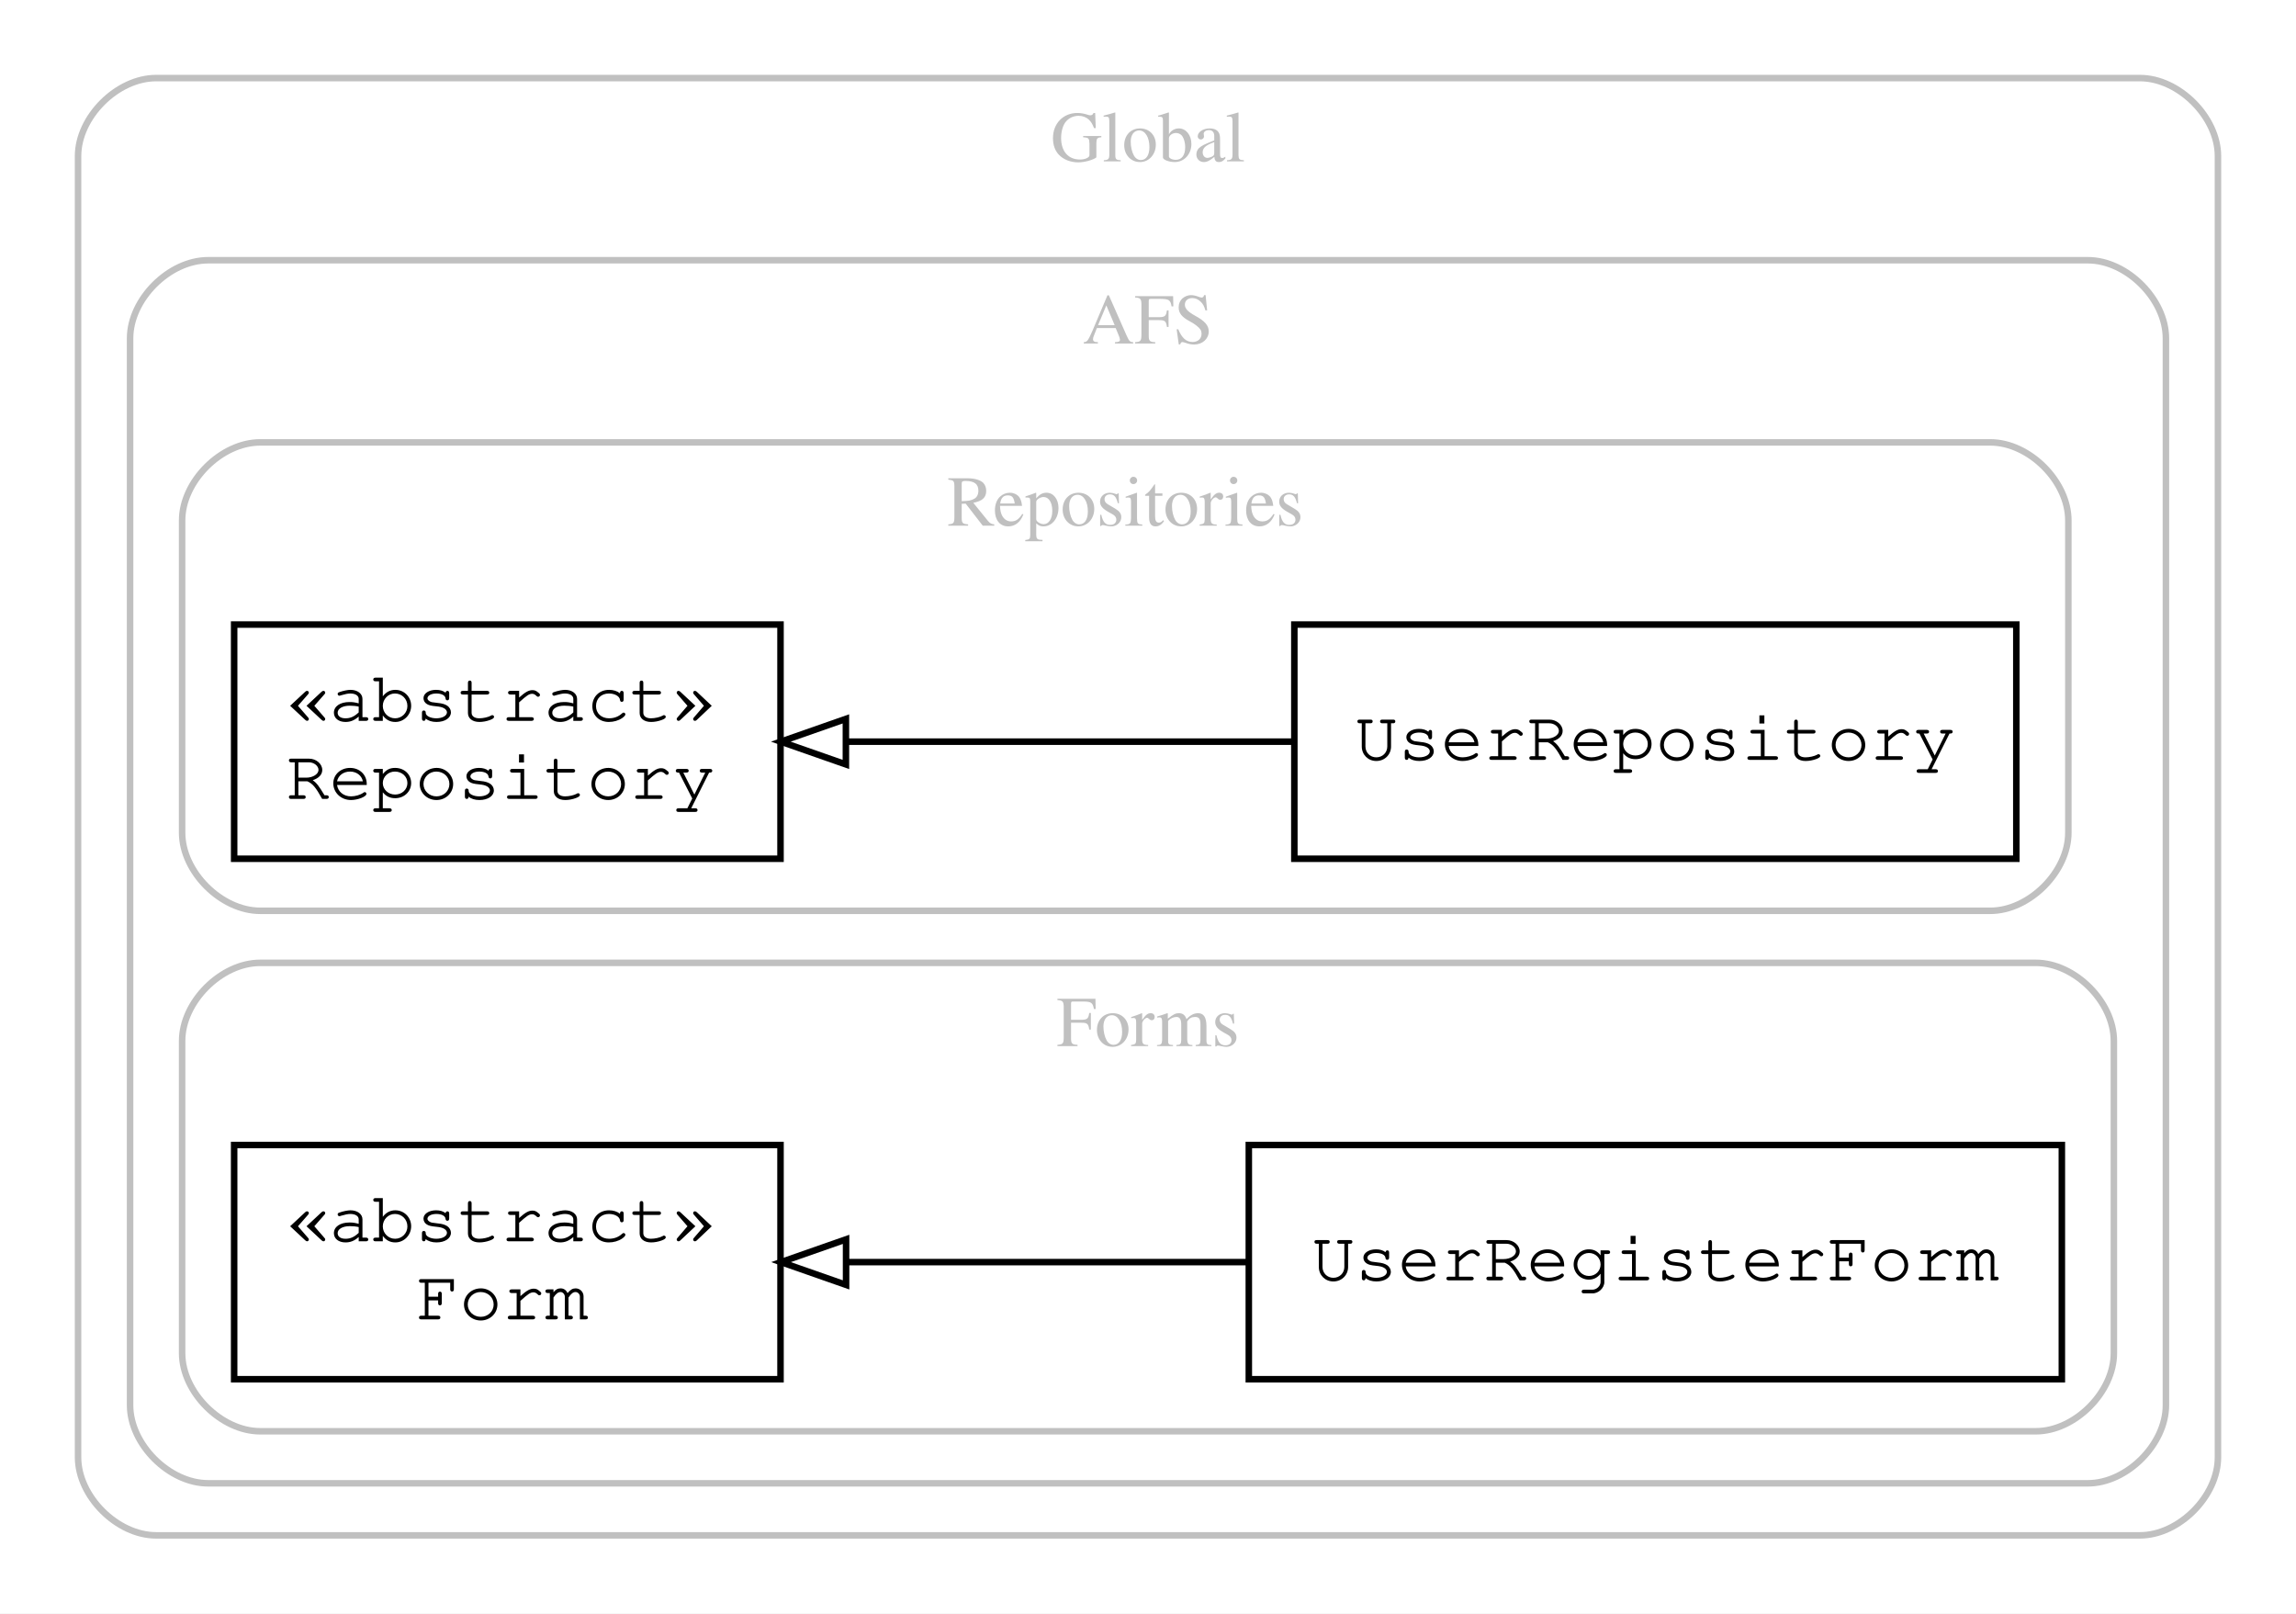
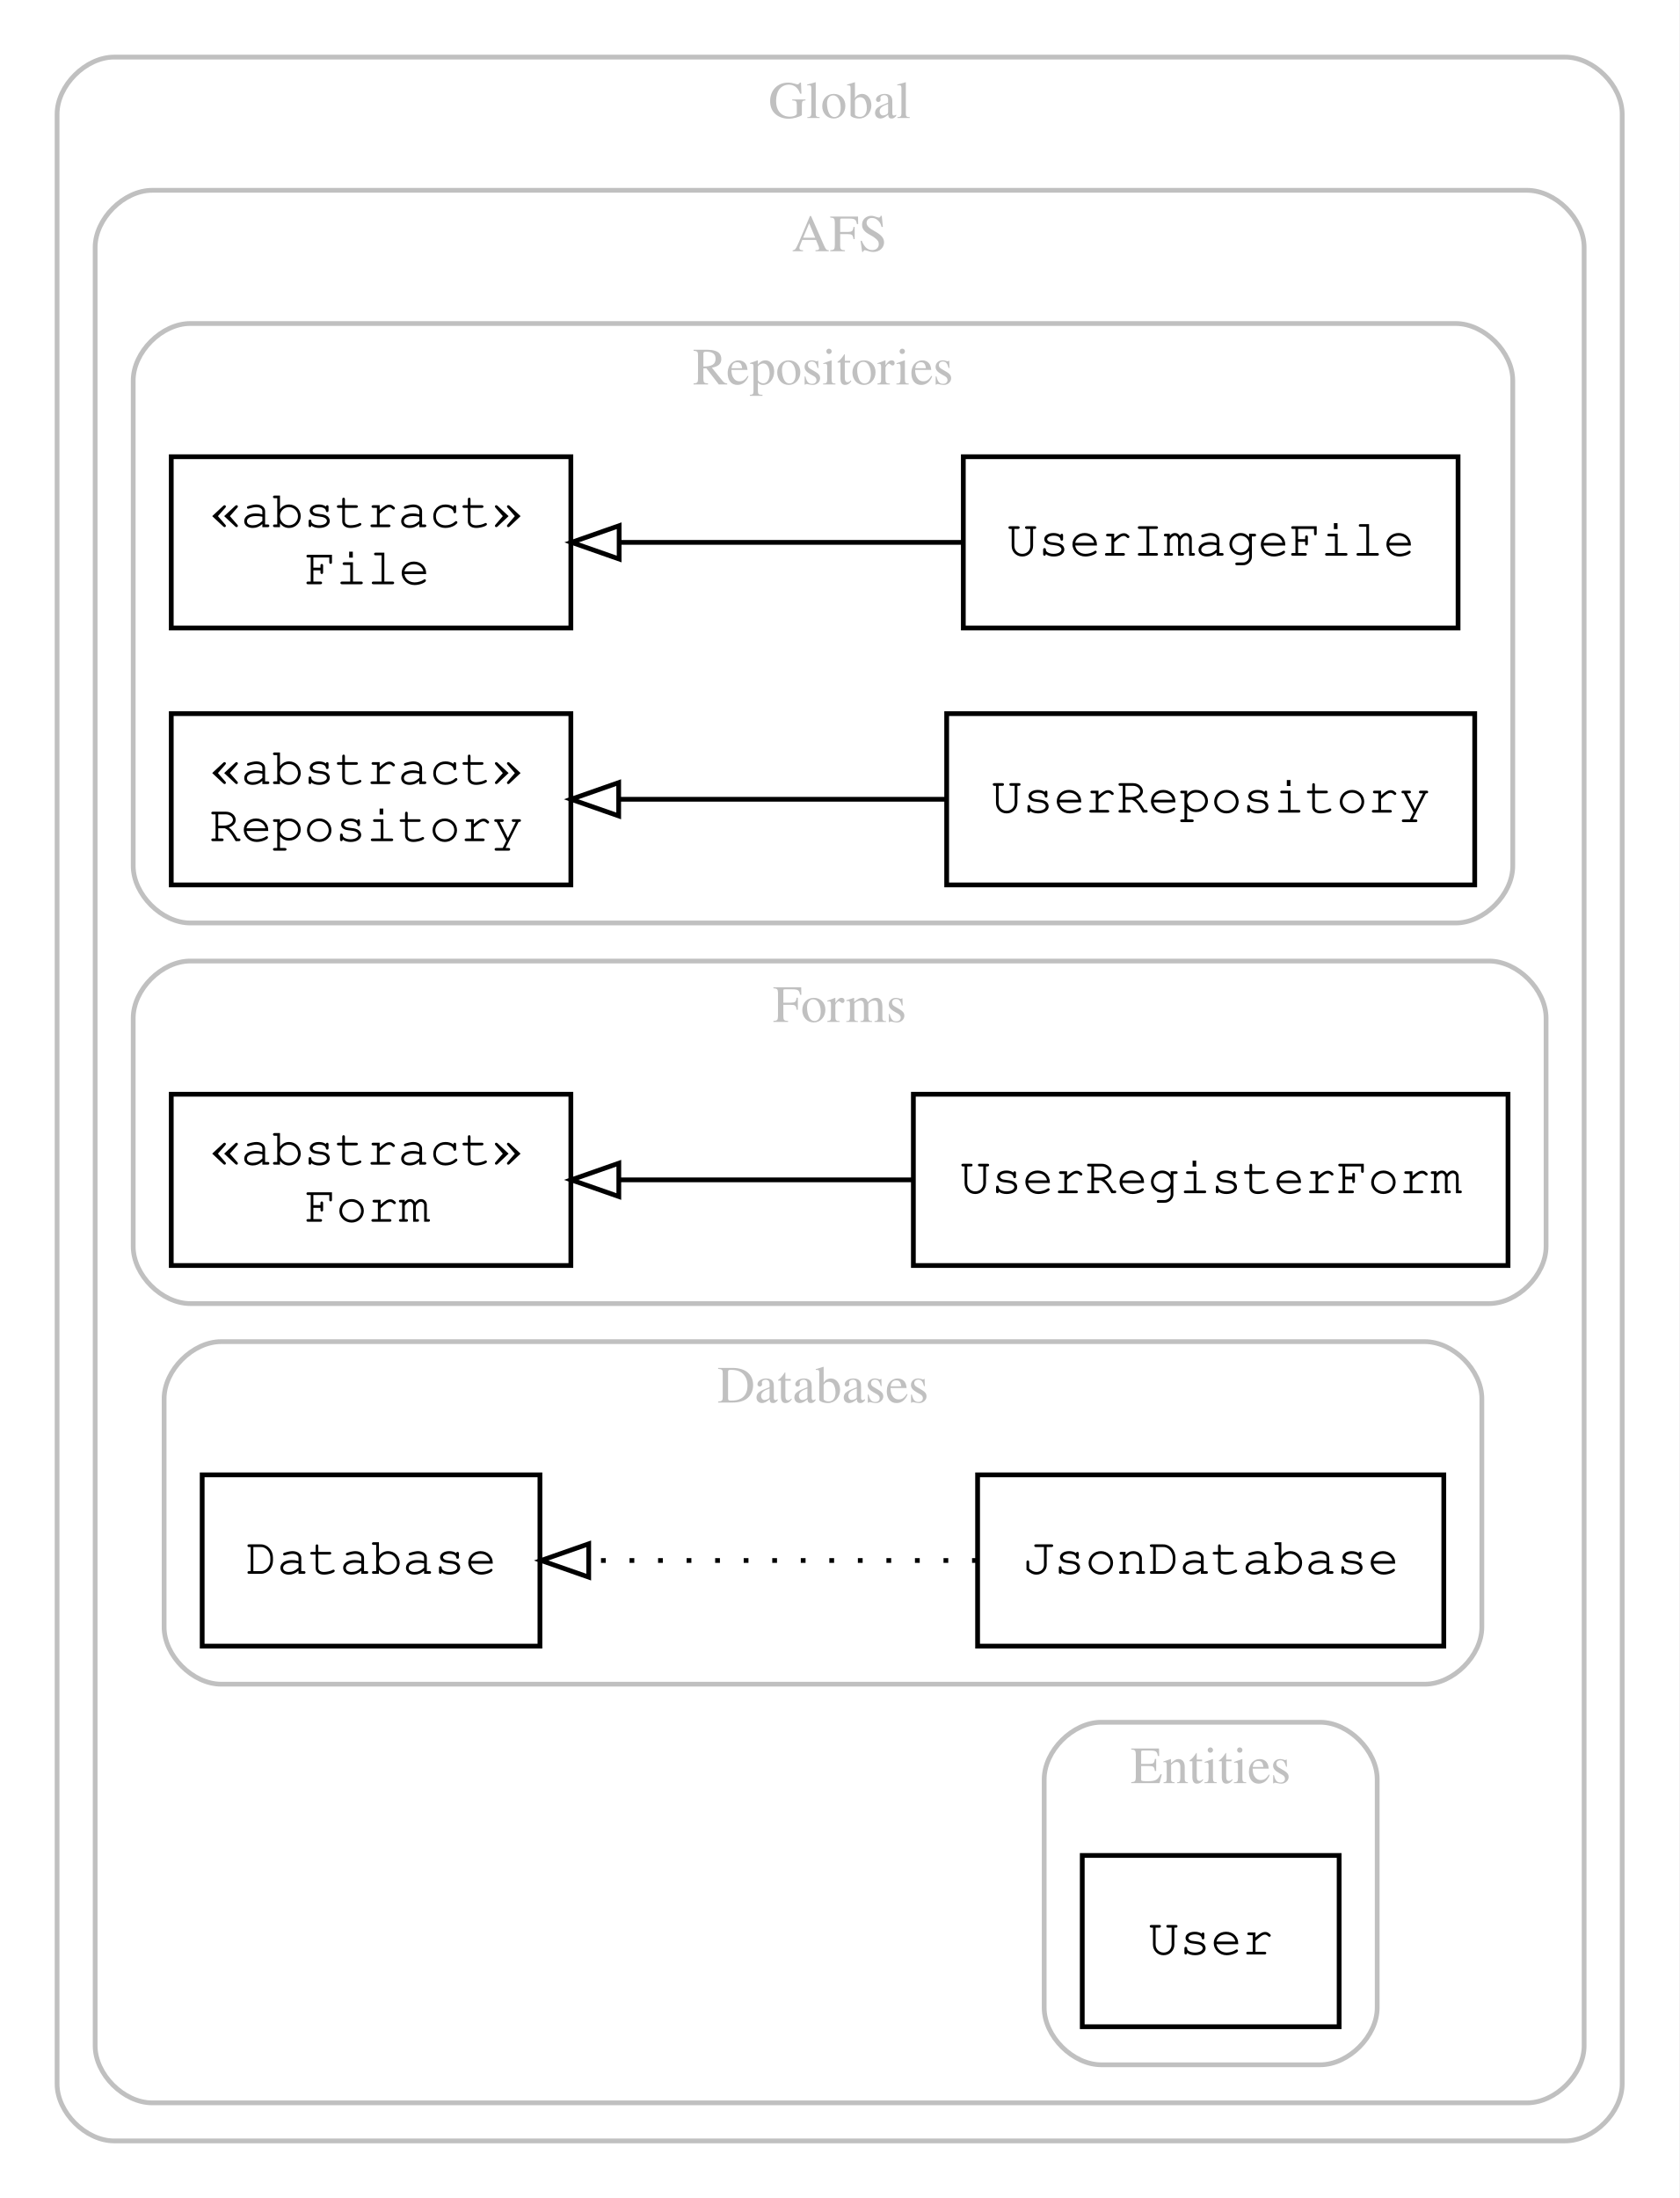
- <svg xmlns="http://www.w3.org/2000/svg" width="353pt" height="248pt" viewBox="0.00 0.00 353.00 248.00">
-   <g id="graph0" class="graph" transform="scale(1 1) rotate(0) translate(4 244)">
-     <polygon fill="#ffffff" stroke="transparent" points="-4,4 -4,-244 349,-244 349,4 -4,4" />
+ <svg xmlns="http://www.w3.org/2000/svg" width="353pt" height="462pt" viewBox="0.00 0.00 353.00 462.00">
+   <g id="graph0" class="graph" transform="scale(1 1) rotate(0) translate(4 458)">
+     <polygon fill="#ffffff" stroke="transparent" points="-4,4 -4,-458 349,-458 349,4 -4,4" />
    <g id="clust1" class="cluster">
-       <path fill="none" stroke="#c0c0c0" d="M20,-8C20,-8 325,-8 325,-8 331,-8 337,-14 337,-20 337,-20 337,-220 337,-220 337,-226 331,-232 325,-232 325,-232 20,-232 20,-232 14,-232 8,-226 8,-220 8,-220 8,-20 8,-20 8,-14 14,-8 20,-8" />
-       <text text-anchor="middle" x="172.5" y="-219.2" font-family="Times,serif" font-size="11.00" fill="#c0c0c0">Global</text>
+       <path fill="none" stroke="#c0c0c0" d="M20,-8C20,-8 325,-8 325,-8 331,-8 337,-14 337,-20 337,-20 337,-434 337,-434 337,-440 331,-446 325,-446 325,-446 20,-446 20,-446 14,-446 8,-440 8,-434 8,-434 8,-20 8,-20 8,-14 14,-8 20,-8" />
+       <text text-anchor="middle" x="172.5" y="-433.2" font-family="Times,serif" font-size="11.00" fill="#c0c0c0">Global</text>
    </g>
    <g id="clust2" class="cluster">
-       <path fill="none" stroke="#c0c0c0" d="M28,-16C28,-16 317,-16 317,-16 323,-16 329,-22 329,-28 329,-28 329,-192 329,-192 329,-198 323,-204 317,-204 317,-204 28,-204 28,-204 22,-204 16,-198 16,-192 16,-192 16,-28 16,-28 16,-22 22,-16 28,-16" />
-       <text text-anchor="middle" x="172.5" y="-191.2" font-family="Times,serif" font-size="11.00" fill="#c0c0c0">AFS</text>
+       <path fill="none" stroke="#c0c0c0" d="M28,-16C28,-16 317,-16 317,-16 323,-16 329,-22 329,-28 329,-28 329,-406 329,-406 329,-412 323,-418 317,-418 317,-418 28,-418 28,-418 22,-418 16,-412 16,-406 16,-406 16,-28 16,-28 16,-22 22,-16 28,-16" />
+       <text text-anchor="middle" x="172.5" y="-405.2" font-family="Times,serif" font-size="11.00" fill="#c0c0c0">AFS</text>
    </g>
    <g id="clust3" class="cluster">
-       <path fill="none" stroke="#c0c0c0" d="M36,-104C36,-104 302,-104 302,-104 308,-104 314,-110 314,-116 314,-116 314,-164 314,-164 314,-170 308,-176 302,-176 302,-176 36,-176 36,-176 30,-176 24,-170 24,-164 24,-164 24,-116 24,-116 24,-110 30,-104 36,-104" />
-       <text text-anchor="middle" x="169" y="-163.2" font-family="Times,serif" font-size="11.00" fill="#c0c0c0">Repositories</text>
+       <path fill="none" stroke="#c0c0c0" d="M36,-264C36,-264 302,-264 302,-264 308,-264 314,-270 314,-276 314,-276 314,-378 314,-378 314,-384 308,-390 302,-390 302,-390 36,-390 36,-390 30,-390 24,-384 24,-378 24,-378 24,-276 24,-276 24,-270 30,-264 36,-264" />
+       <text text-anchor="middle" x="169" y="-377.2" font-family="Times,serif" font-size="11.00" fill="#c0c0c0">Repositories</text>
    </g>
    <g id="clust4" class="cluster">
-       <path fill="none" stroke="#c0c0c0" d="M36,-24C36,-24 309,-24 309,-24 315,-24 321,-30 321,-36 321,-36 321,-84 321,-84 321,-90 315,-96 309,-96 309,-96 36,-96 36,-96 30,-96 24,-90 24,-84 24,-84 24,-36 24,-36 24,-30 30,-24 36,-24" />
-       <text text-anchor="middle" x="172.5" y="-83.2" font-family="Times,serif" font-size="11.00" fill="#c0c0c0">Forms</text>
+       <path fill="none" stroke="#c0c0c0" d="M36,-184C36,-184 309,-184 309,-184 315,-184 321,-190 321,-196 321,-196 321,-244 321,-244 321,-250 315,-256 309,-256 309,-256 36,-256 36,-256 30,-256 24,-250 24,-244 24,-244 24,-196 24,-196 24,-190 30,-184 36,-184" />
+       <text text-anchor="middle" x="172.5" y="-243.2" font-family="Times,serif" font-size="11.00" fill="#c0c0c0">Forms</text>
+     </g>
+     <g id="clust5" class="cluster">
+       <path fill="none" stroke="#c0c0c0" d="M42.5,-104C42.5,-104 295.5,-104 295.5,-104 301.5,-104 307.5,-110 307.5,-116 307.5,-116 307.5,-164 307.5,-164 307.5,-170 301.5,-176 295.5,-176 295.5,-176 42.5,-176 42.5,-176 36.5,-176 30.5,-170 30.5,-164 30.5,-164 30.5,-116 30.5,-116 30.5,-110 36.5,-104 42.5,-104" />
+       <text text-anchor="middle" x="169" y="-163.2" font-family="Times,serif" font-size="11.00" fill="#c0c0c0">Databases</text>
+     </g>
+     <g id="clust6" class="cluster">
+       <path fill="none" stroke="#c0c0c0" d="M227.5,-24C227.5,-24 273.5,-24 273.5,-24 279.5,-24 285.5,-30 285.5,-36 285.5,-36 285.5,-84 285.5,-84 285.5,-90 279.5,-96 273.5,-96 273.5,-96 227.5,-96 227.5,-96 221.5,-96 215.5,-90 215.5,-84 215.5,-84 215.5,-36 215.5,-36 215.5,-30 221.5,-24 227.5,-24" />
+       <text text-anchor="middle" x="250.5" y="-83.2" font-family="Times,serif" font-size="11.00" fill="#c0c0c0">Entities</text>
    </g>
    <g id="node1" class="node">
-       <polygon fill="none" stroke="#000000" points="116,-148 32,-148 32,-112 116,-112 116,-148" />
-       <text text-anchor="start" x="40" y="-133.2" font-family="Courier,monospace" font-size="11.00" fill="#000000">«abstract»</text>
-       <text text-anchor="start" x="40" y="-121.2" font-family="Courier,monospace" font-size="11.00" fill="#000000">Repository</text>
+       <polygon fill="none" stroke="#000000" points="302.5,-362 198.5,-362 198.5,-326 302.5,-326 302.5,-362" />
+       <text text-anchor="middle" x="250.5" y="-341.2" font-family="Courier,monospace" font-size="11.00" fill="#000000">UserImageFile</text>
+     </g>
+     <g id="node4" class="node">
+       <polygon fill="none" stroke="#000000" points="116,-362 32,-362 32,-326 116,-326 116,-362" />
+       <text text-anchor="start" x="40" y="-347.2" font-family="Courier,monospace" font-size="11.00" fill="#000000">«abstract»</text>
+       <text text-anchor="start" x="60" y="-335.2" font-family="Courier,monospace" font-size="11.00" fill="#000000">File</text>
+     </g>
+     <g id="edge1" class="edge">
+       <path fill="none" stroke="#000000" d="M198.499,-344C175.748,-344 149.107,-344 126.321,-344" />
+       <polygon fill="none" stroke="#000000" points="126.15,-340.5 116.15,-344 126.15,-347.5 126.15,-340.5" />
    </g>
    <g id="node2" class="node">
-       <polygon fill="none" stroke="#000000" points="306,-148 195,-148 195,-112 306,-112 306,-148" />
-       <text text-anchor="middle" x="250.5" y="-127.2" font-family="Courier,monospace" font-size="11.00" fill="#000000">UserRepository</text>
-     </g>
-     <g id="edge1" class="edge">
-       <path fill="none" stroke="#000000" d="M194.654,-130C172.783,-130 147.827,-130 126.31,-130" />
-       <polygon fill="none" stroke="#000000" points="126.052,-126.5 116.052,-130 126.052,-133.5 126.052,-126.5" />
+       <polygon fill="none" stroke="#000000" points="116,-308 32,-308 32,-272 116,-272 116,-308" />
+       <text text-anchor="start" x="40" y="-293.2" font-family="Courier,monospace" font-size="11.00" fill="#000000">«abstract»</text>
+       <text text-anchor="start" x="40" y="-281.2" font-family="Courier,monospace" font-size="11.00" fill="#000000">Repository</text>
    </g>
    <g id="node3" class="node">
-       <polygon fill="none" stroke="#000000" points="116,-68 32,-68 32,-32 116,-32 116,-68" />
-       <text text-anchor="start" x="40" y="-53.2" font-family="Courier,monospace" font-size="11.00" fill="#000000">«abstract»</text>
-       <text text-anchor="start" x="60" y="-41.2" font-family="Courier,monospace" font-size="11.00" fill="#000000">Form</text>
-     </g>
-     <g id="node4" class="node">
-       <polygon fill="none" stroke="#000000" points="313,-68 188,-68 188,-32 313,-32 313,-68" />
-       <text text-anchor="middle" x="250.5" y="-47.2" font-family="Courier,monospace" font-size="11.00" fill="#000000">UserRegisterForm</text>
+       <polygon fill="none" stroke="#000000" points="306,-308 195,-308 195,-272 306,-272 306,-308" />
+       <text text-anchor="middle" x="250.5" y="-287.2" font-family="Courier,monospace" font-size="11.00" fill="#000000">UserRepository</text>
    </g>
    <g id="edge2" class="edge">
-       <path fill="none" stroke="#000000" d="M187.776,-50C167.618,-50 145.517,-50 126.199,-50" />
-       <polygon fill="none" stroke="#000000" points="126.08,-46.5 116.08,-50 126.08,-53.5 126.08,-46.5" />
+       <path fill="none" stroke="#000000" d="M194.654,-290C172.783,-290 147.827,-290 126.31,-290" />
+       <polygon fill="none" stroke="#000000" points="126.052,-286.5 116.052,-290 126.052,-293.5 126.052,-286.5" />
+     </g>
+     <g id="node5" class="node">
+       <polygon fill="none" stroke="#000000" points="116,-228 32,-228 32,-192 116,-192 116,-228" />
+       <text text-anchor="start" x="40" y="-213.2" font-family="Courier,monospace" font-size="11.00" fill="#000000">«abstract»</text>
+       <text text-anchor="start" x="60" y="-201.2" font-family="Courier,monospace" font-size="11.00" fill="#000000">Form</text>
+     </g>
+     <g id="node6" class="node">
+       <polygon fill="none" stroke="#000000" points="313,-228 188,-228 188,-192 313,-192 313,-228" />
+       <text text-anchor="middle" x="250.5" y="-207.2" font-family="Courier,monospace" font-size="11.00" fill="#000000">UserRegisterForm</text>
+     </g>
+     <g id="edge3" class="edge">
+       <path fill="none" stroke="#000000" d="M187.776,-210C167.618,-210 145.517,-210 126.199,-210" />
+       <polygon fill="none" stroke="#000000" points="126.08,-206.5 116.08,-210 126.08,-213.5 126.08,-206.5" />
+     </g>
+     <g id="node7" class="node">
+       <polygon fill="none" stroke="#000000" points="299.5,-148 201.5,-148 201.5,-112 299.5,-112 299.5,-148" />
+       <text text-anchor="middle" x="250.5" y="-127.2" font-family="Courier,monospace" font-size="11.00" fill="#000000">JsonDatabase</text>
+     </g>
+     <g id="node8" class="node">
+       <polygon fill="none" stroke="#000000" points="109.5,-148 38.5,-148 38.5,-112 109.5,-112 109.5,-148" />
+       <text text-anchor="middle" x="74" y="-127.2" font-family="Courier,monospace" font-size="11.00" fill="#000000">Database</text>
+     </g>
+     <g id="edge4" class="edge">
+       <path fill="none" stroke="#000000" stroke-dasharray="1,5" d="M201.335,-130C175.898,-130 145.032,-130 120.061,-130" />
+       <polygon fill="none" stroke="#000000" points="119.752,-126.5 109.752,-130 119.752,-133.5 119.752,-126.5" />
+     </g>
+     <g id="node9" class="node">
+       <polygon fill="none" stroke="#000000" points="277.5,-68 223.5,-68 223.5,-32 277.5,-32 277.5,-68" />
+       <text text-anchor="middle" x="250.5" y="-47.2" font-family="Courier,monospace" font-size="11.00" fill="#000000">User</text>
    </g>
  </g>
</svg>
